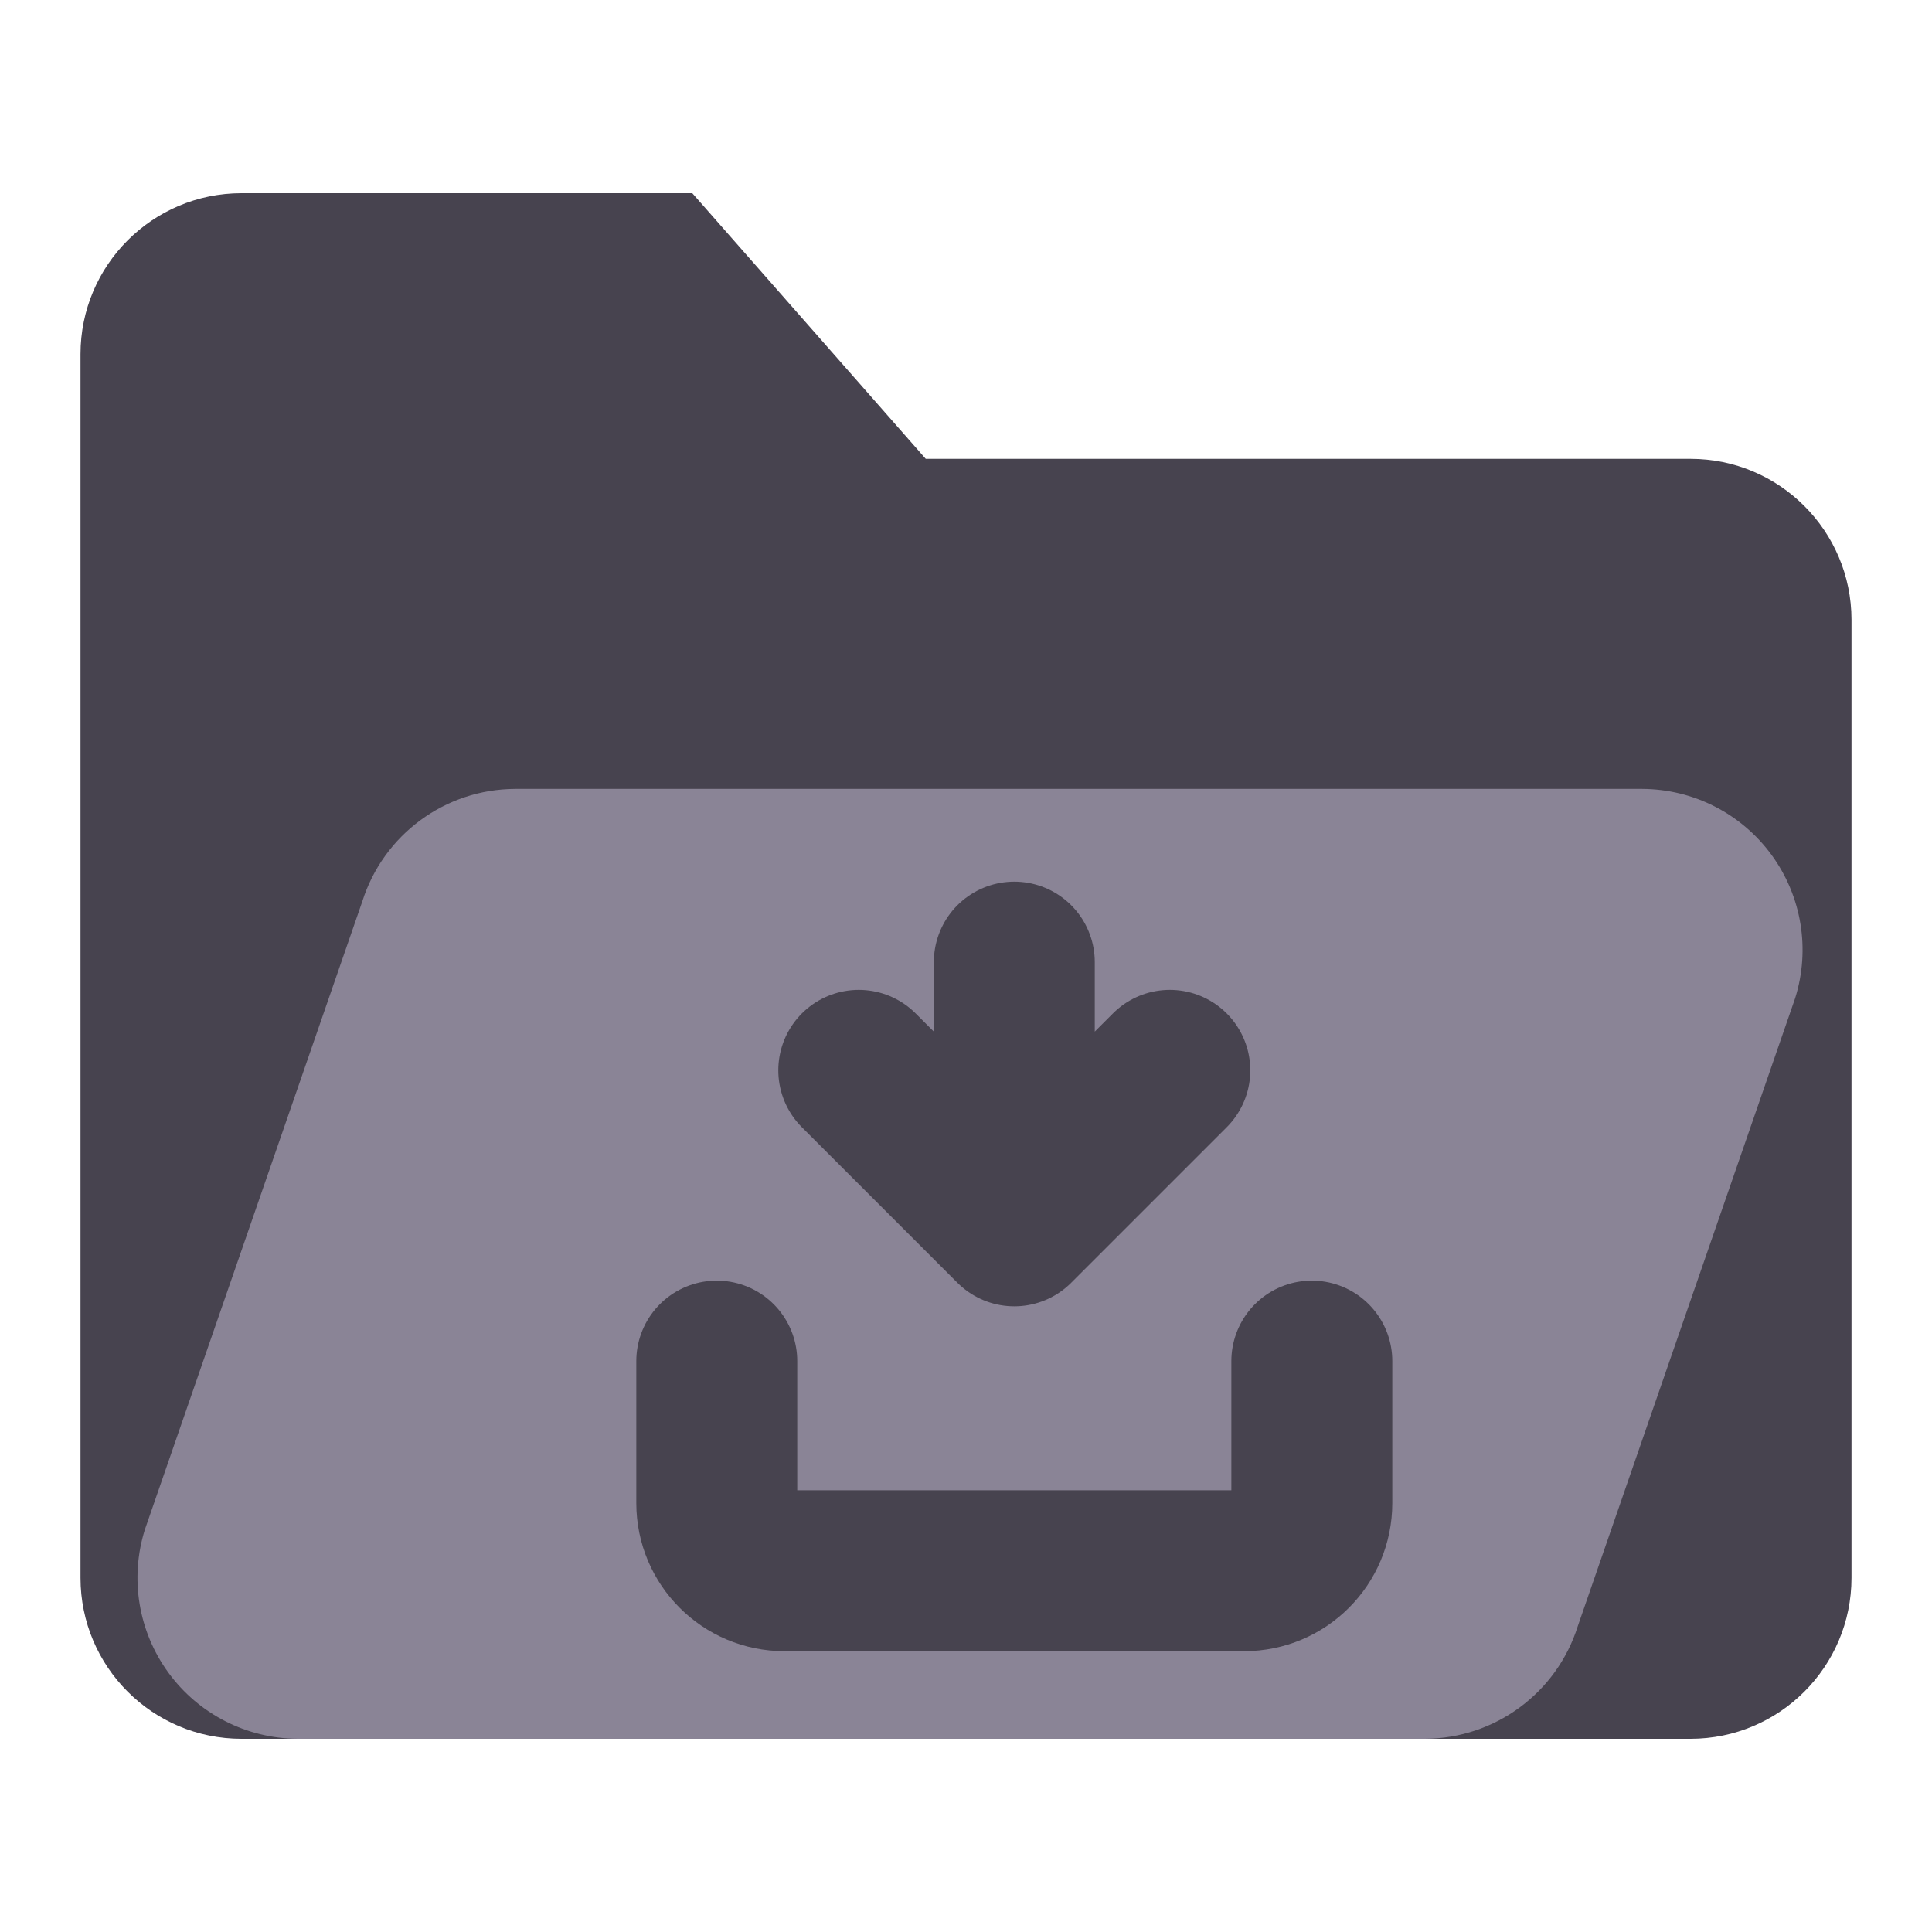
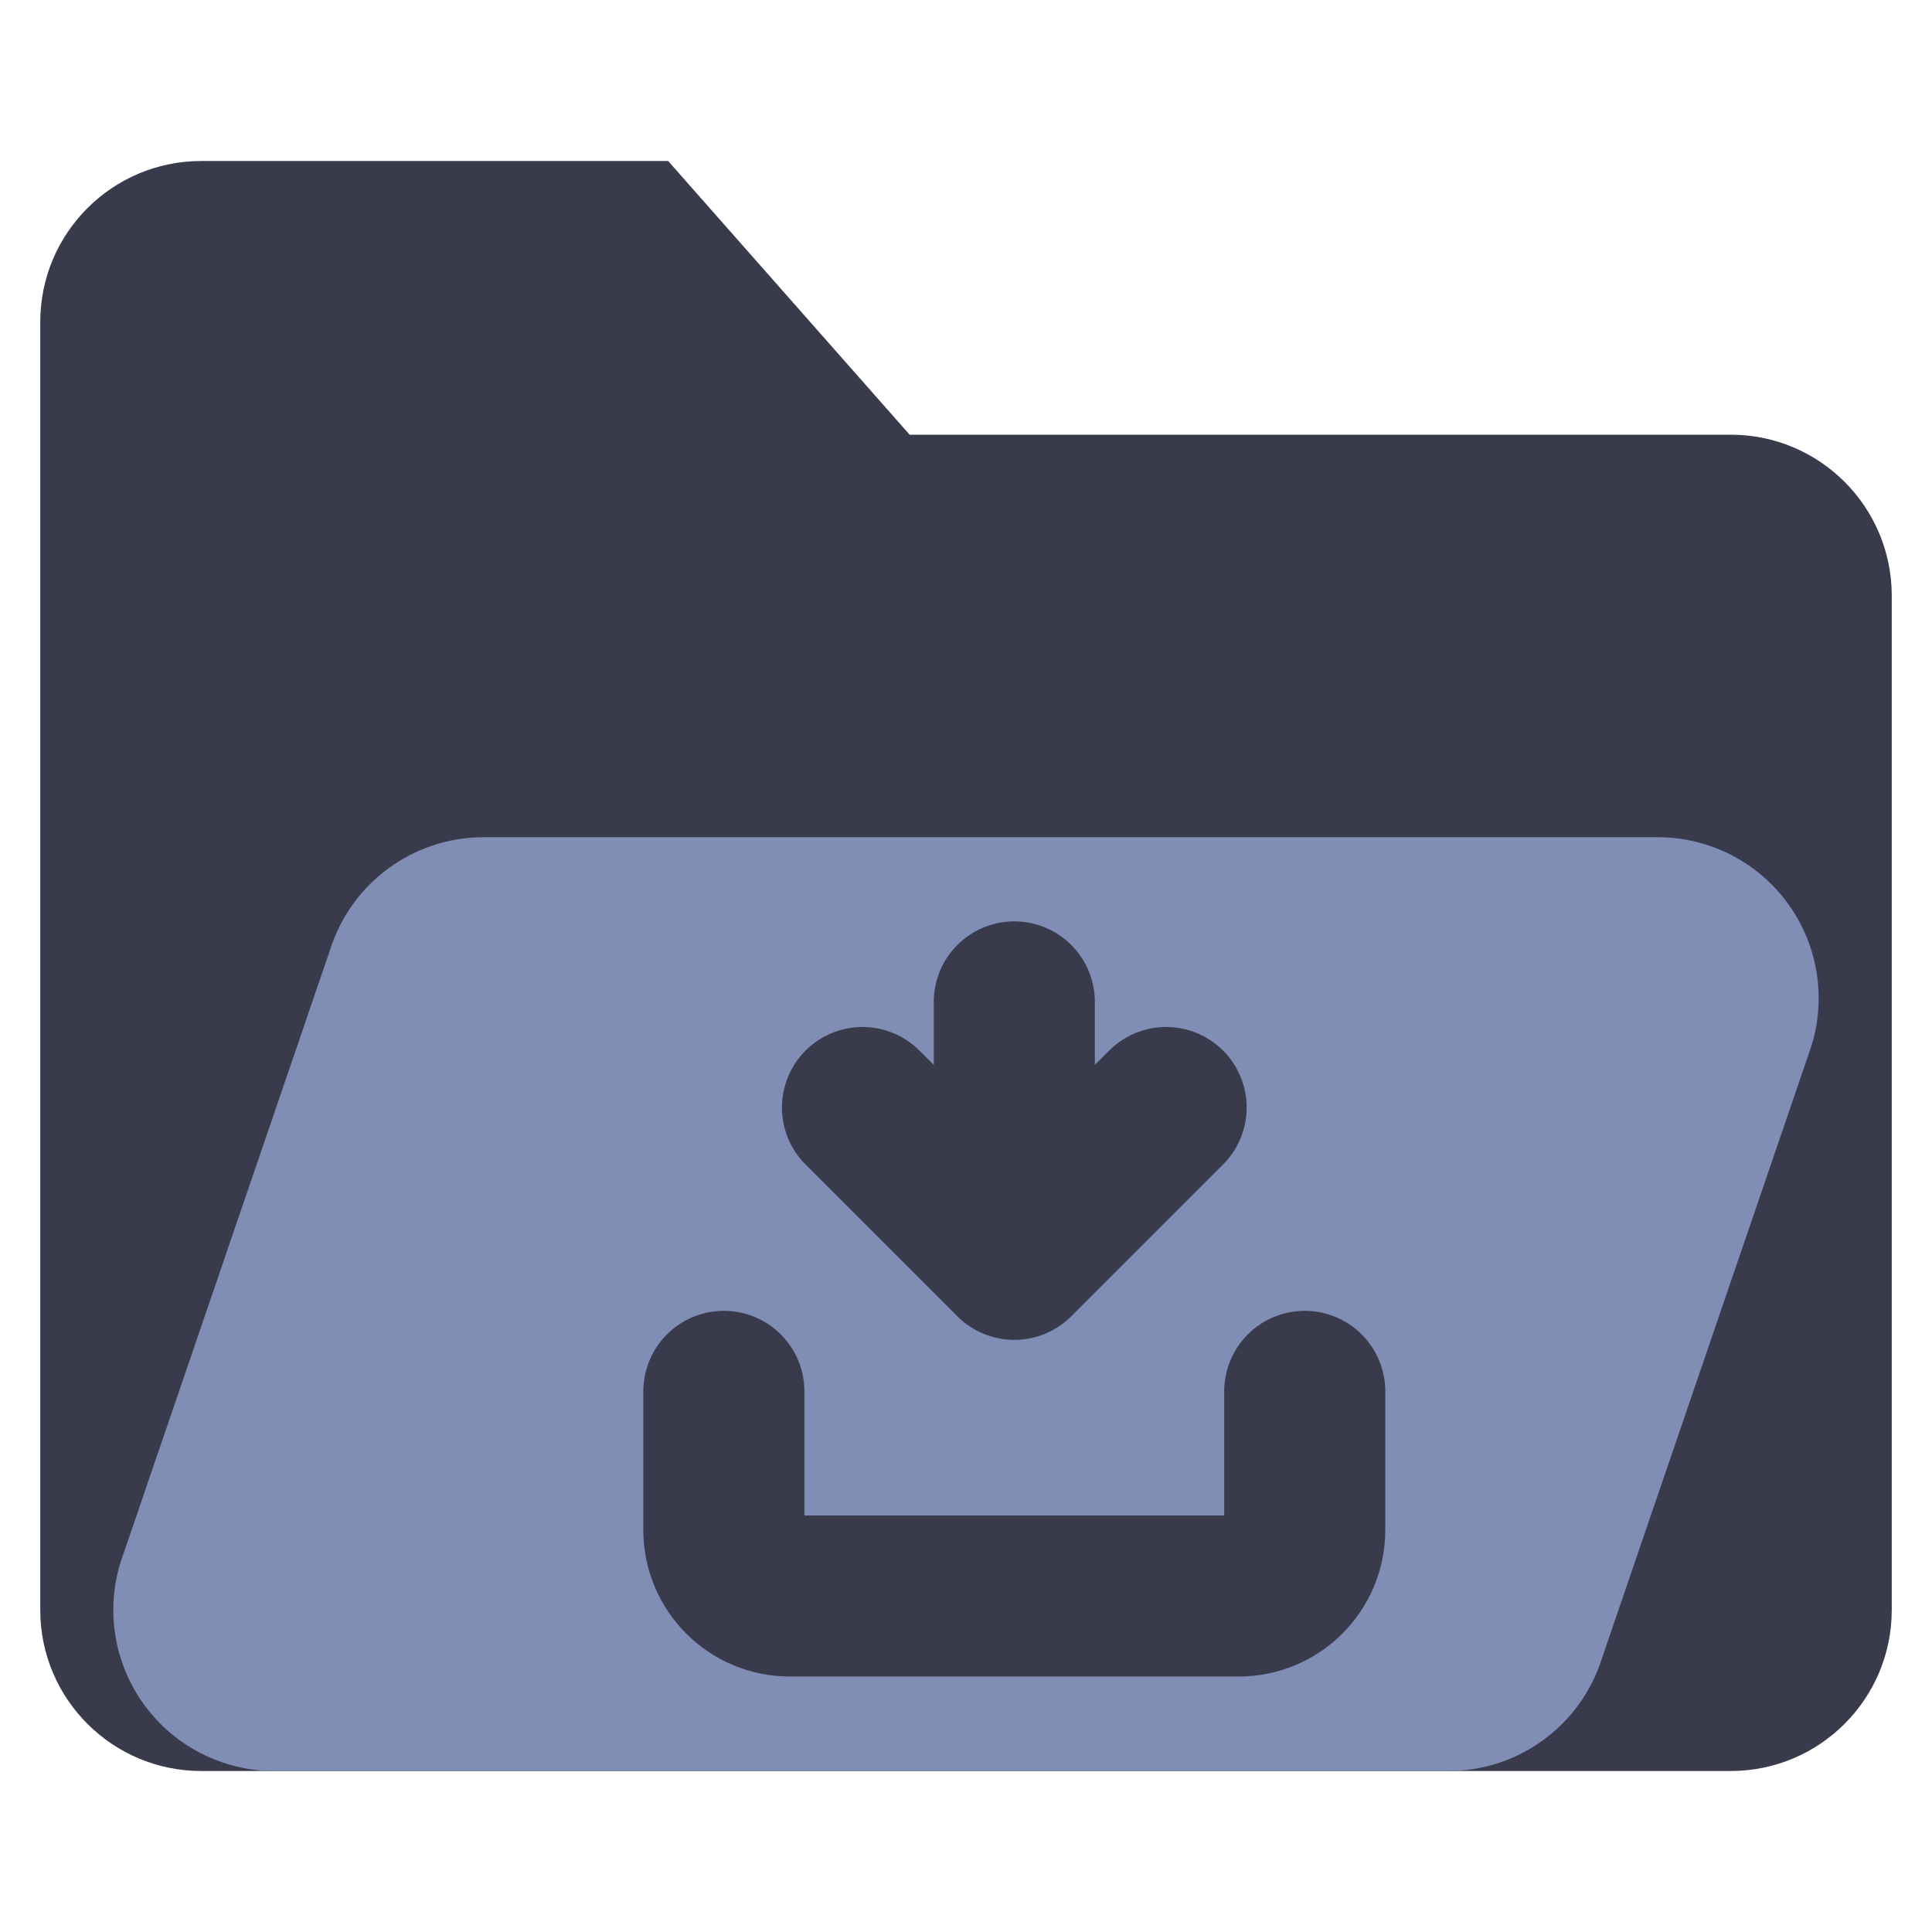
- <svg xmlns="http://www.w3.org/2000/svg" viewBox="0 0 24 24" width="24" height="24" fill="#8A8496" stroke="none">
-   <path d="M1 19.6V4.4a2 2 0 0 1 2-2h5.6l2.9 3.3H21a2 2 0 0 1 2 2v11.9a2 2 0 0 1-2 2H3a2 2 0 0 1-2-2z" fill="#47434F" />
-   <path d="M3.7 21.6a2 2 0 0 1-1.9-2.6l2.7-7.8A2 2 0 0 1 6.4 9.8h14a2 2 0 0 1 1.9 2.6l-2.7 7.8a2 2 0 0 1-1.9 1.4z" />
-   <g transform="translate(7.56 10.86) scale(0.42)" fill="none" stroke="#47434F" stroke-width="4.76" stroke-linecap="round" stroke-linejoin="round">
+ <svg xmlns="http://www.w3.org/2000/svg" viewBox="0 0 24 24" width="24" height="24" fill="#808DB4" stroke="none">
+   <path d="M.5 20V4a2 2 0 0 1 2-2h5.8l3 3.4H21.5a2 2 0 0 1 2 2v12.6a2 2 0 0 1-2 2H2.5a2 2 0 0 1-2-2z" fill="#393B4C" />
+   <path d="M3.4 22a2 2 0 0 1-1.9-2.6l2.6-7.6A2 2 0 0 1 6 10.4h14.6a2 2 0 0 1 1.9 2.6l-2.6 7.6a2 2 0 0 1-1.9 1.4z" />
+   <g transform="translate(7.68 11.38) scale(0.41)" fill="none" stroke="#393B4C" stroke-width="4.88" stroke-linecap="round" stroke-linejoin="round">
    <path d="M3.2 14.4v4.2a2 2 0 0 0 2 2h13.6a2 2 0 0 0 2-2v-4.2" />
    <path d="M12 2.6v7.8M7.4 5.8 12 10.4l4.6-4.6" />
  </g>
</svg>
